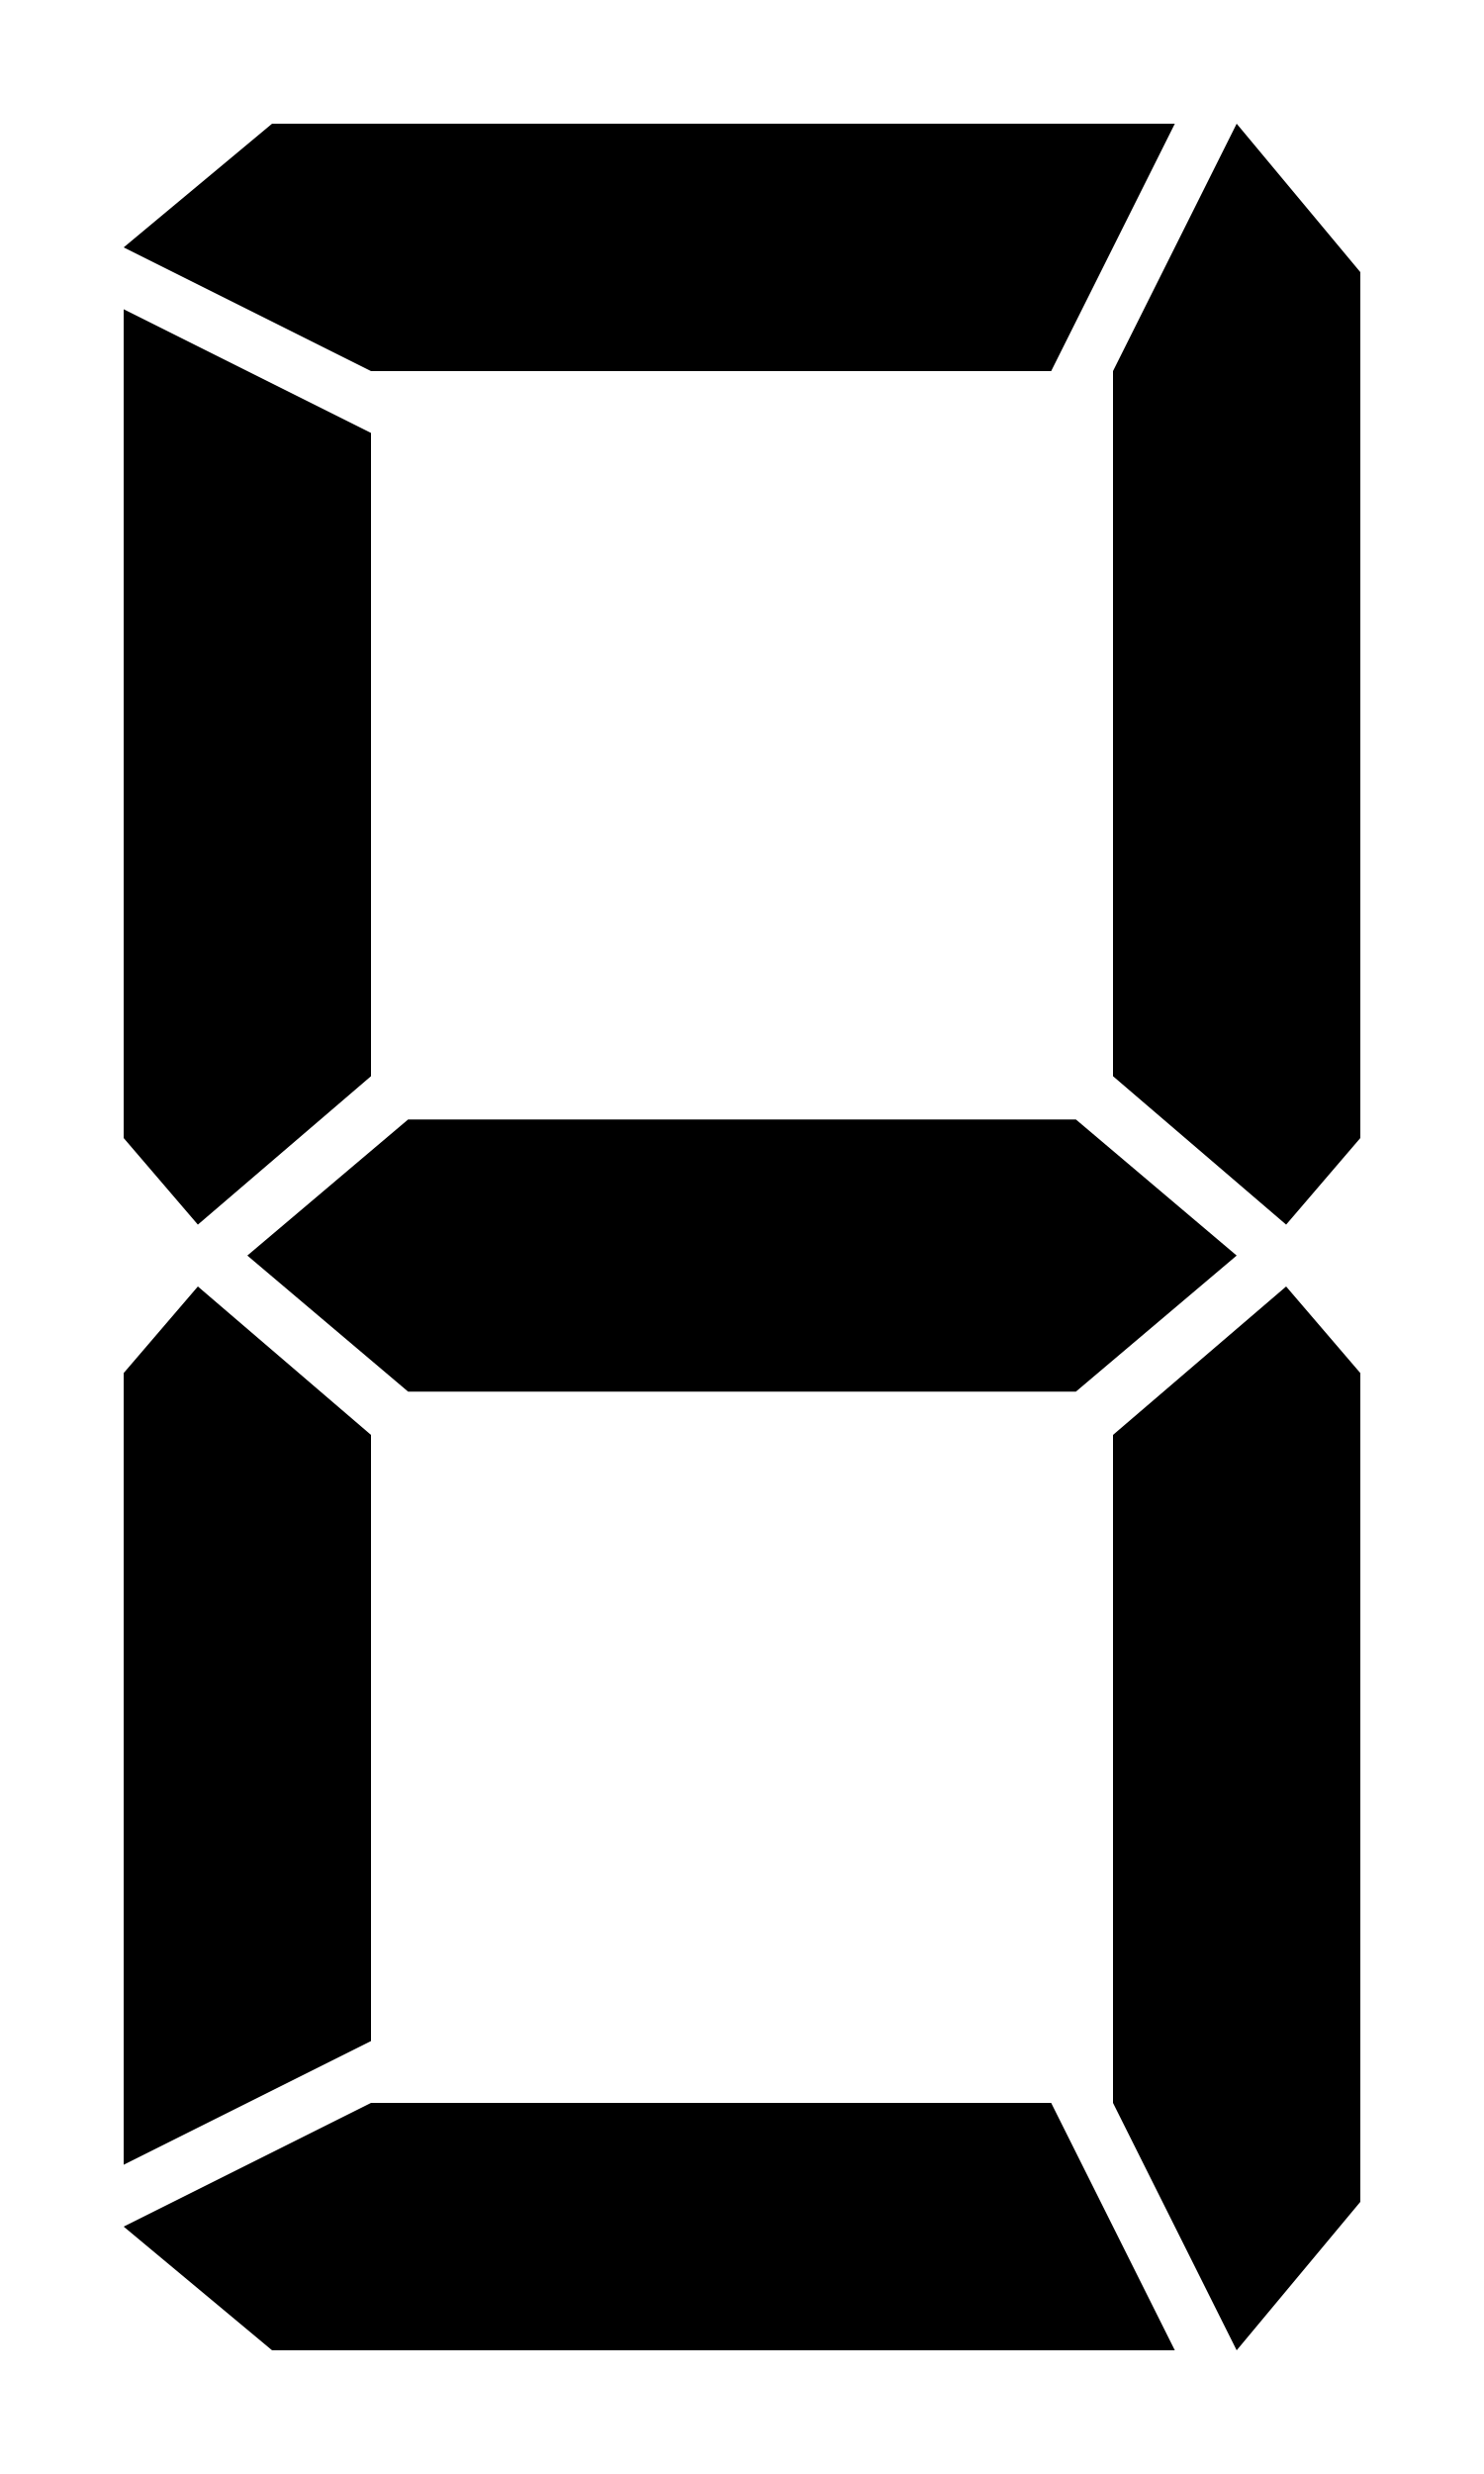
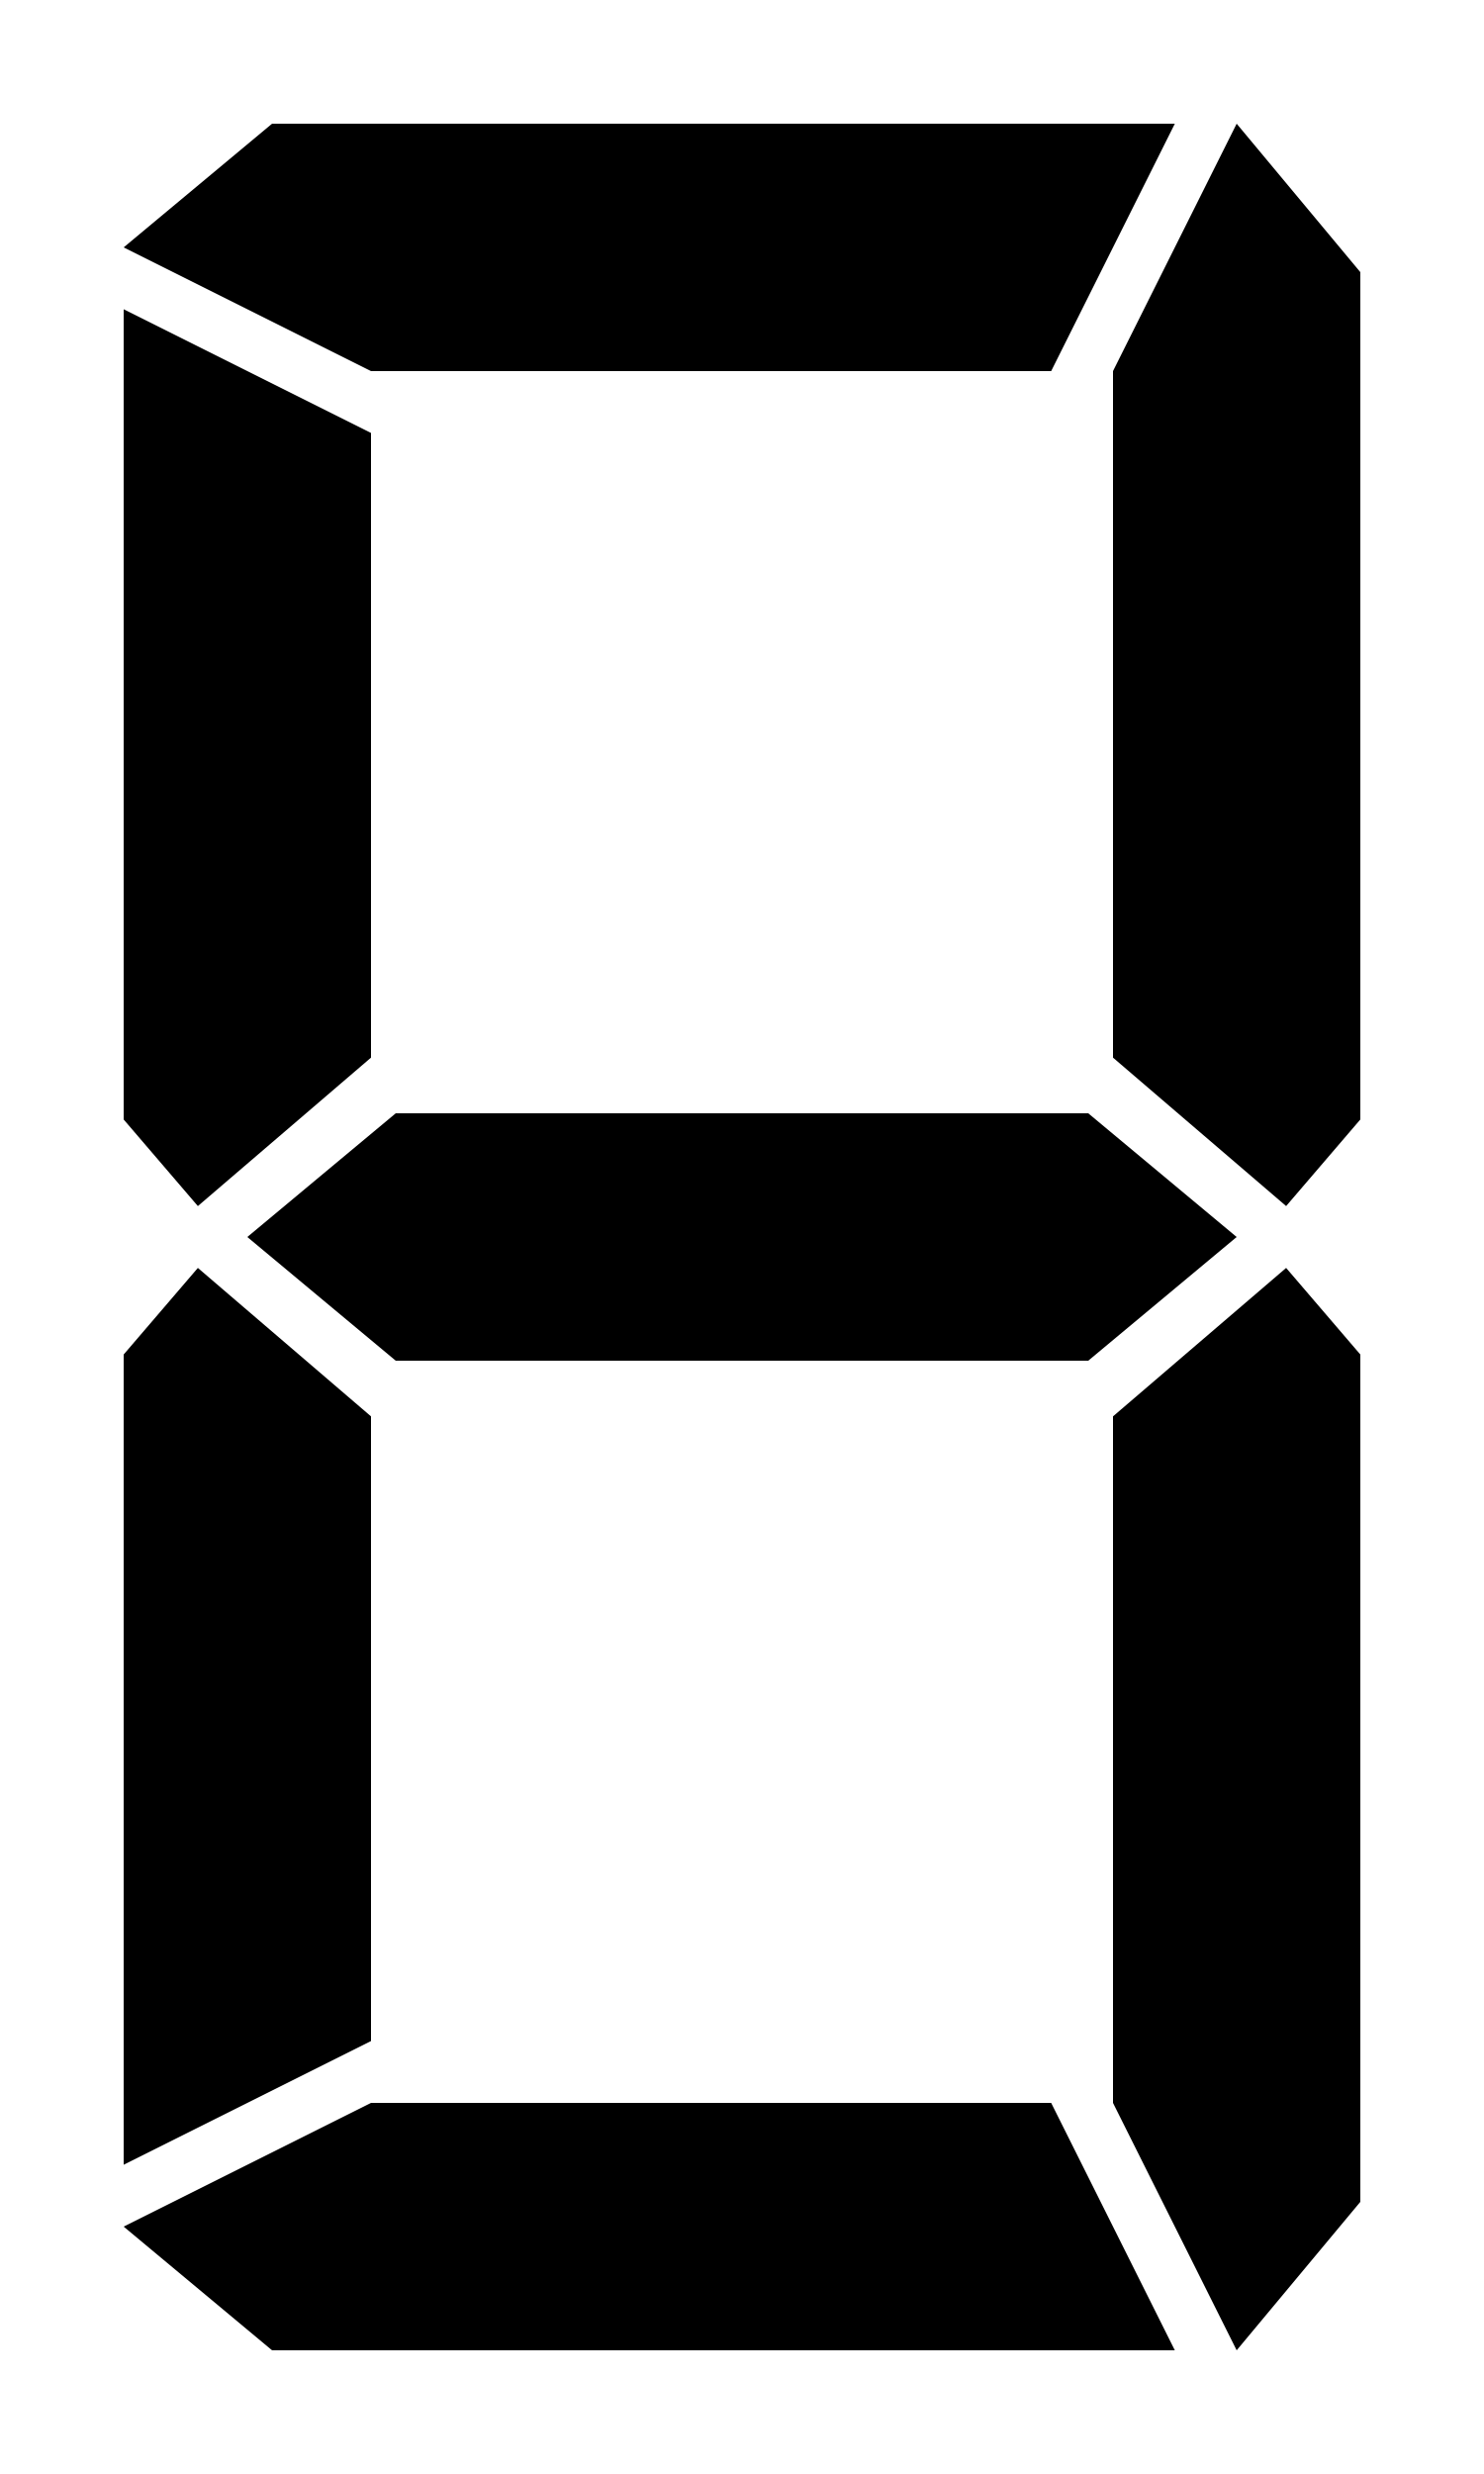
<svg xmlns="http://www.w3.org/2000/svg" version="1.1" viewBox="0 0 60 100">
  <g stroke-width="1" stroke-linecap="round" stroke-linejoin="round">
    <path class="s0" d="M 5 10 L 11 5 H 47.5 L 42.5 15 H 15 Z" />
-     <path class="s1" d="M 50 5 L 55 11 V 46 L 52 49.5 L 45 43.5 V 15 Z" />
-     <path class="s2" d="M 52 52 L 55 55.5 V 89 L 50 95 L 45 85 V 58 Z" />
+     <path class="s1" d="M 50 5 L 55 11 V 45.25 L 52 48.75 L 45 42.75 V 15 Z" />
+     <path class="s2" d="M 52 51.25 L 55 54.75 V 89 L 50 95 L 45 85 V 57.25 Z" />
    <path class="s3" d="M 5 90 L 15 85 H 42.5 L 47.5 95 H 11 Z" />
-     <path class="s4" d="M 8 52 L 15 58 V 82.5 L 5 87.5 V 55.5 Z" />
-     <path class="s5" d="M 8 49.5 L 5 46 V 12.5 L 15 17.5 V 43.5 Z" />
-     <path class="s6" d="M 10 50.75 L 16.5 45.25 H 43.5 L 50 50.75 L 43.5 56.25 H 16.5 Z" />
+     <path class="s4" d="M 8 51.25 L 15 57.25 V 82.5 L 5 87.5 V 54.75 Z" />
+     <path class="s5" d="M 8 48.75 L 5 45.25 V 12.5 L 15 17.5 V 42.75 Z" />
+     <path class="s6" d="M 10 50 L 16 45 H 44 L 50 50 L 44 55 H 16 Z" />
  </g>
</svg>
